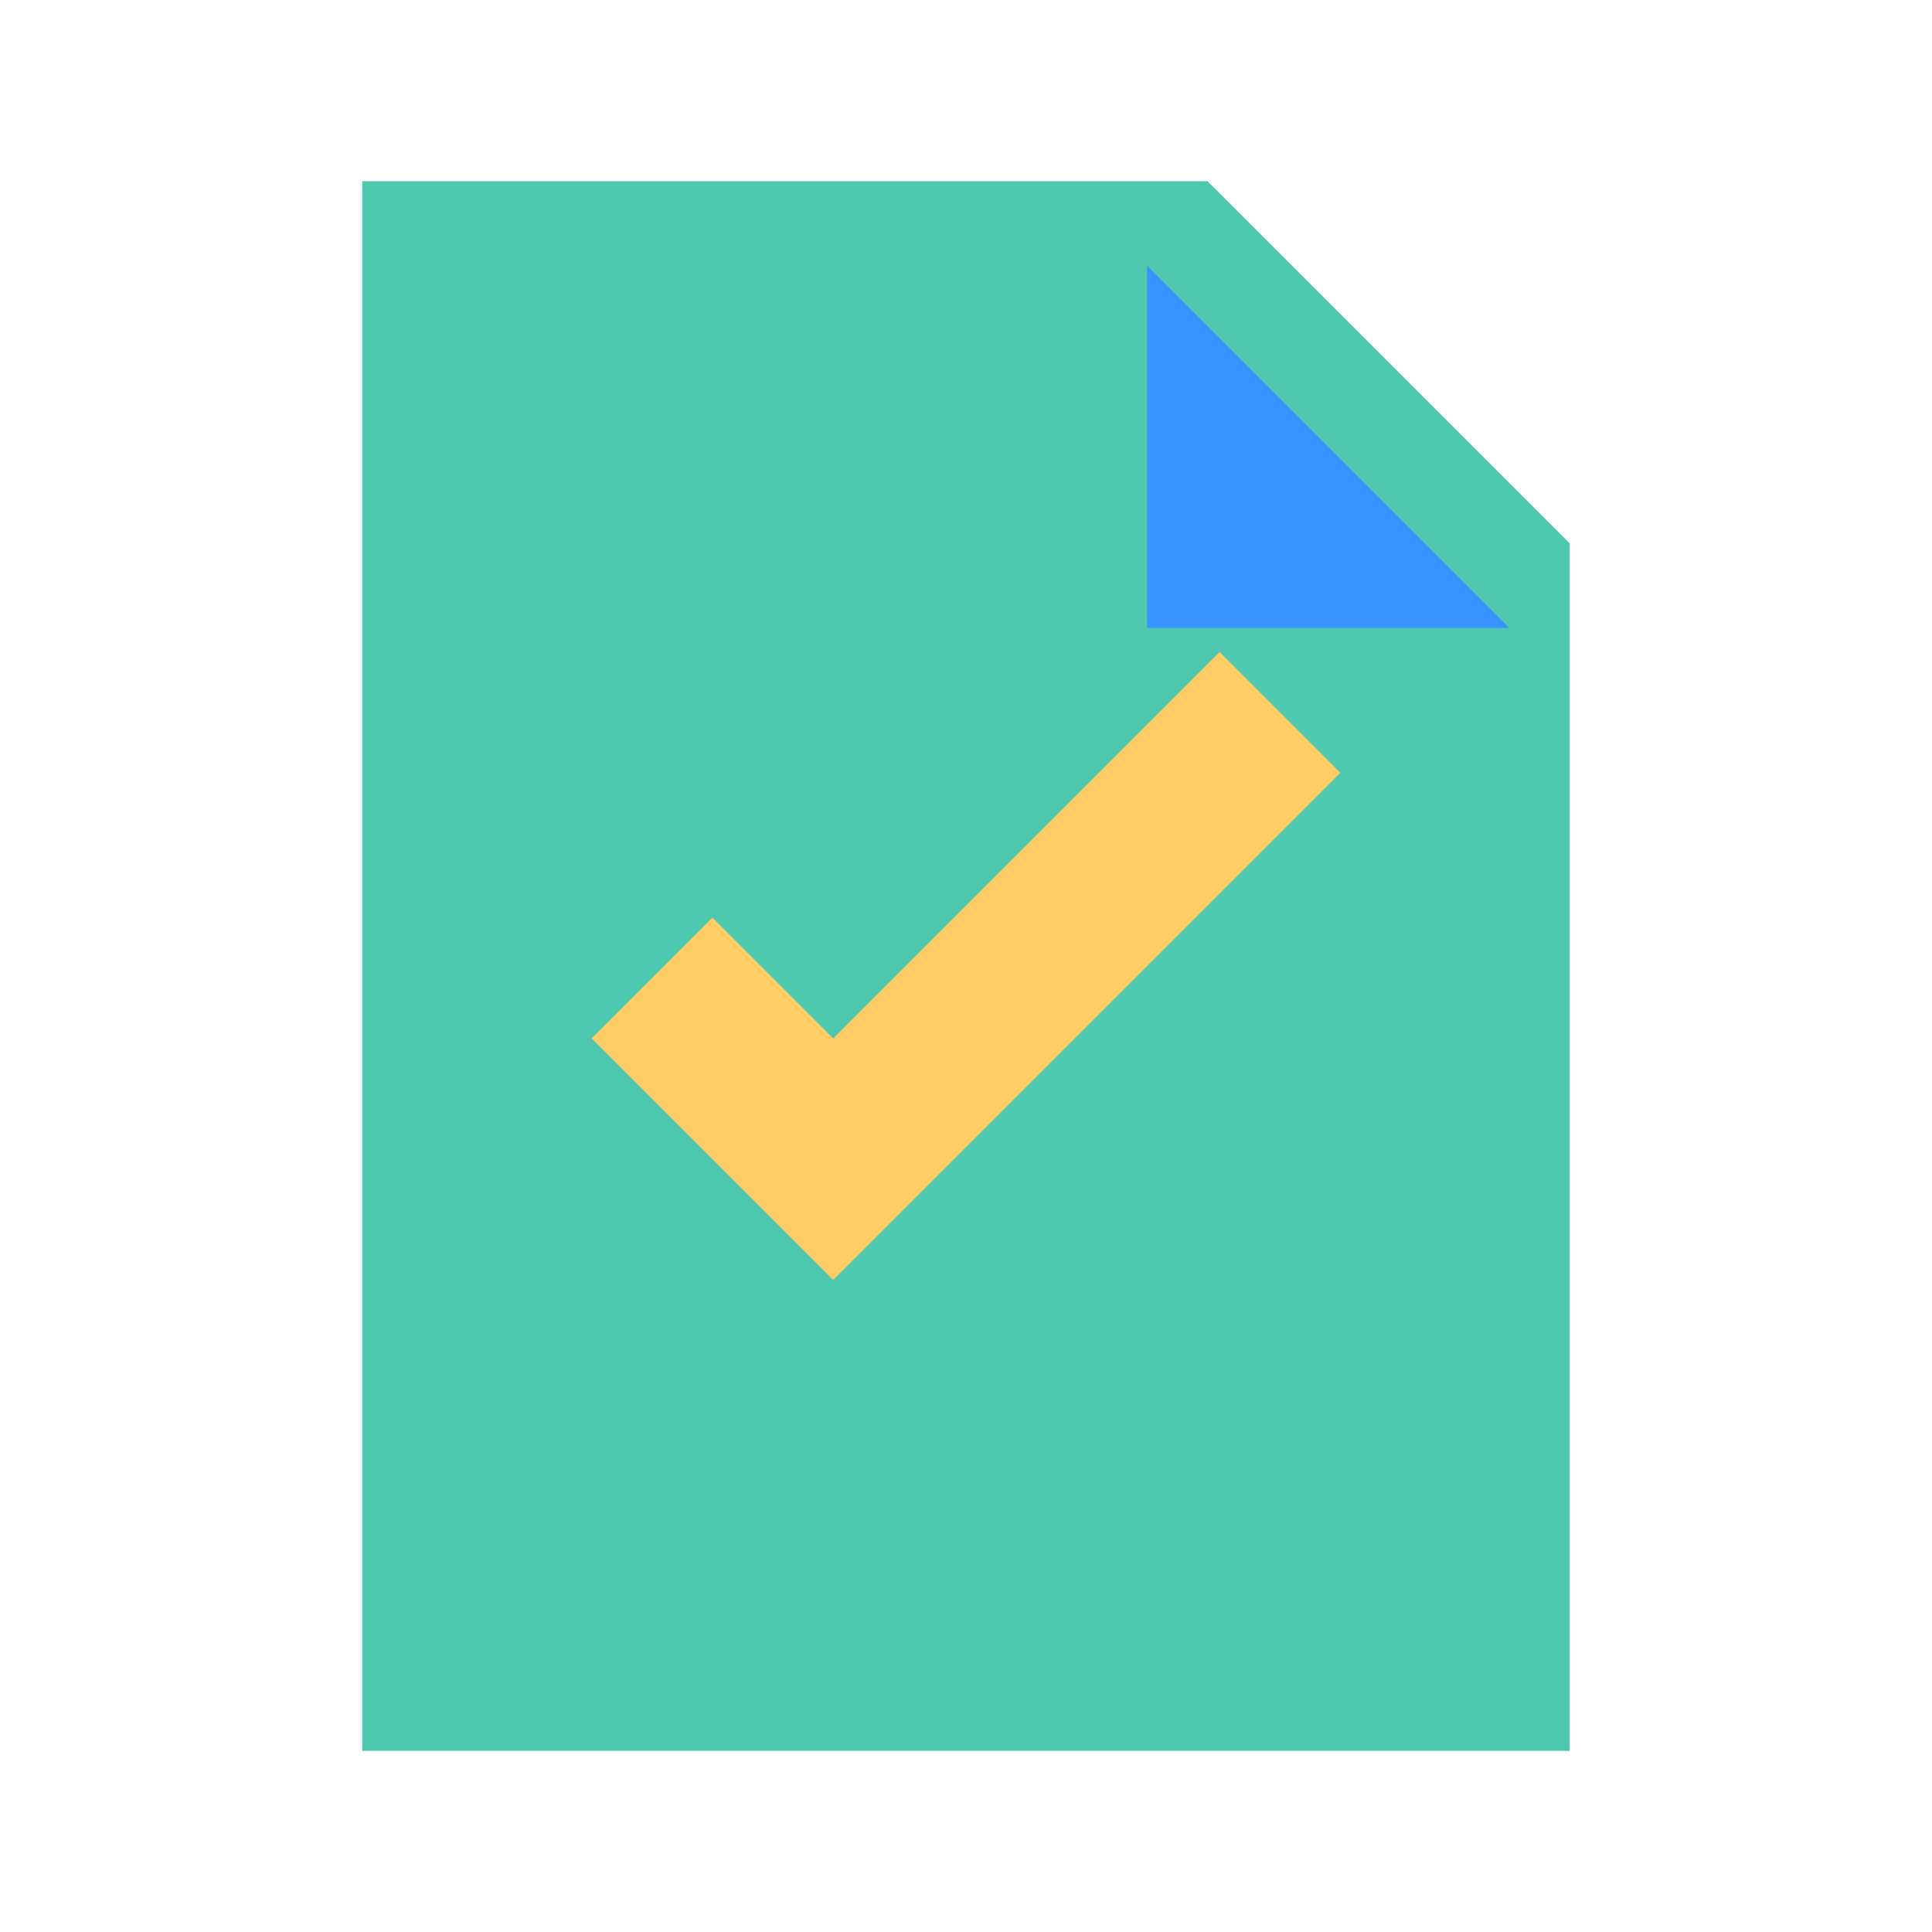
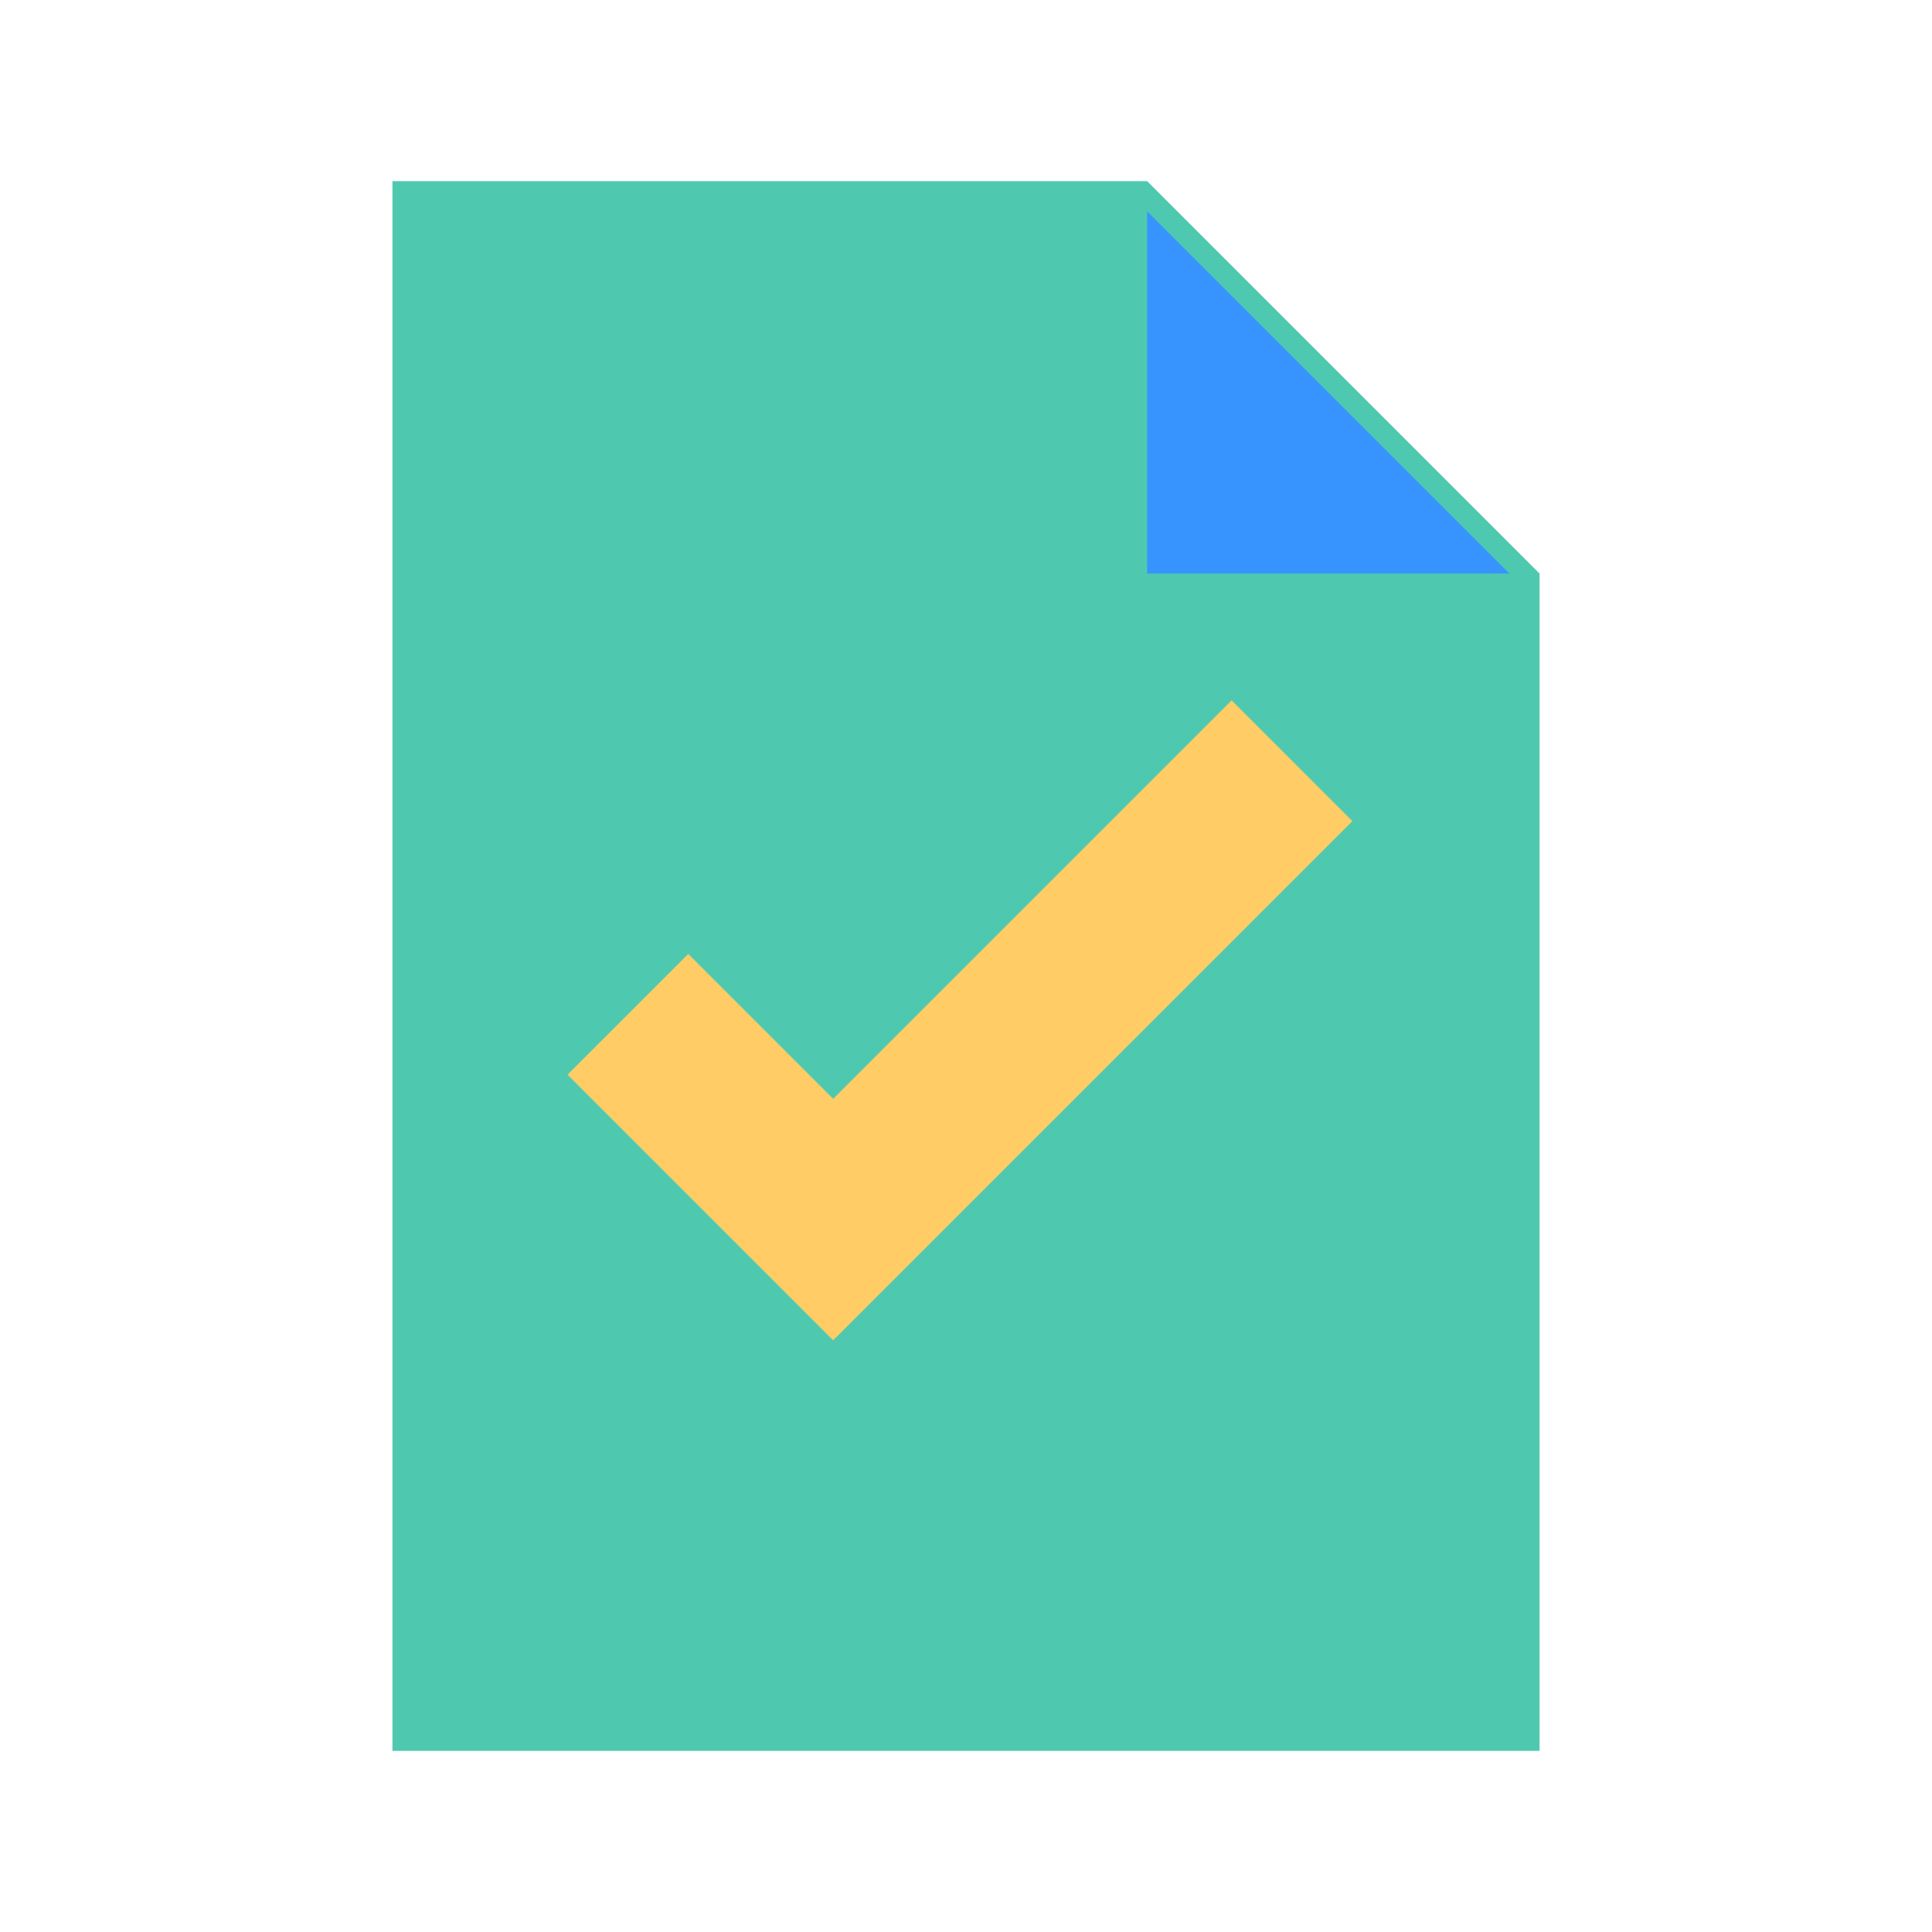
<svg xmlns="http://www.w3.org/2000/svg" viewBox="0 0 16 16">
-   <path fill="#4ec9b0" d="M3 1.5h7l3 3V14.5H3V1.5Z" />
-   <path fill="#3794ff" d="M9.5 2.2v3h3L9.5 2.2Z" />
-   <path fill="#ffcc66" d="m6.9 10.6-2-2 1-1 1 1 3.2-3.2 1 1-4.2 4.2Z" />
+   <path fill="#4ec9b0" d="M3.25 1.5h6.25l3.25 3.25V14.5H3.25V1.5Z" />
+   <path fill="#3794ff" d="M9.5 1.75v3h3L9.5 1.75Z" />
+   <path fill="#ffcc66" d="M6.9 11.1 4.7 8.9l1-1 1.2 1.2 3.3-3.3 1 1L6.9 11.1Z" />
</svg>
